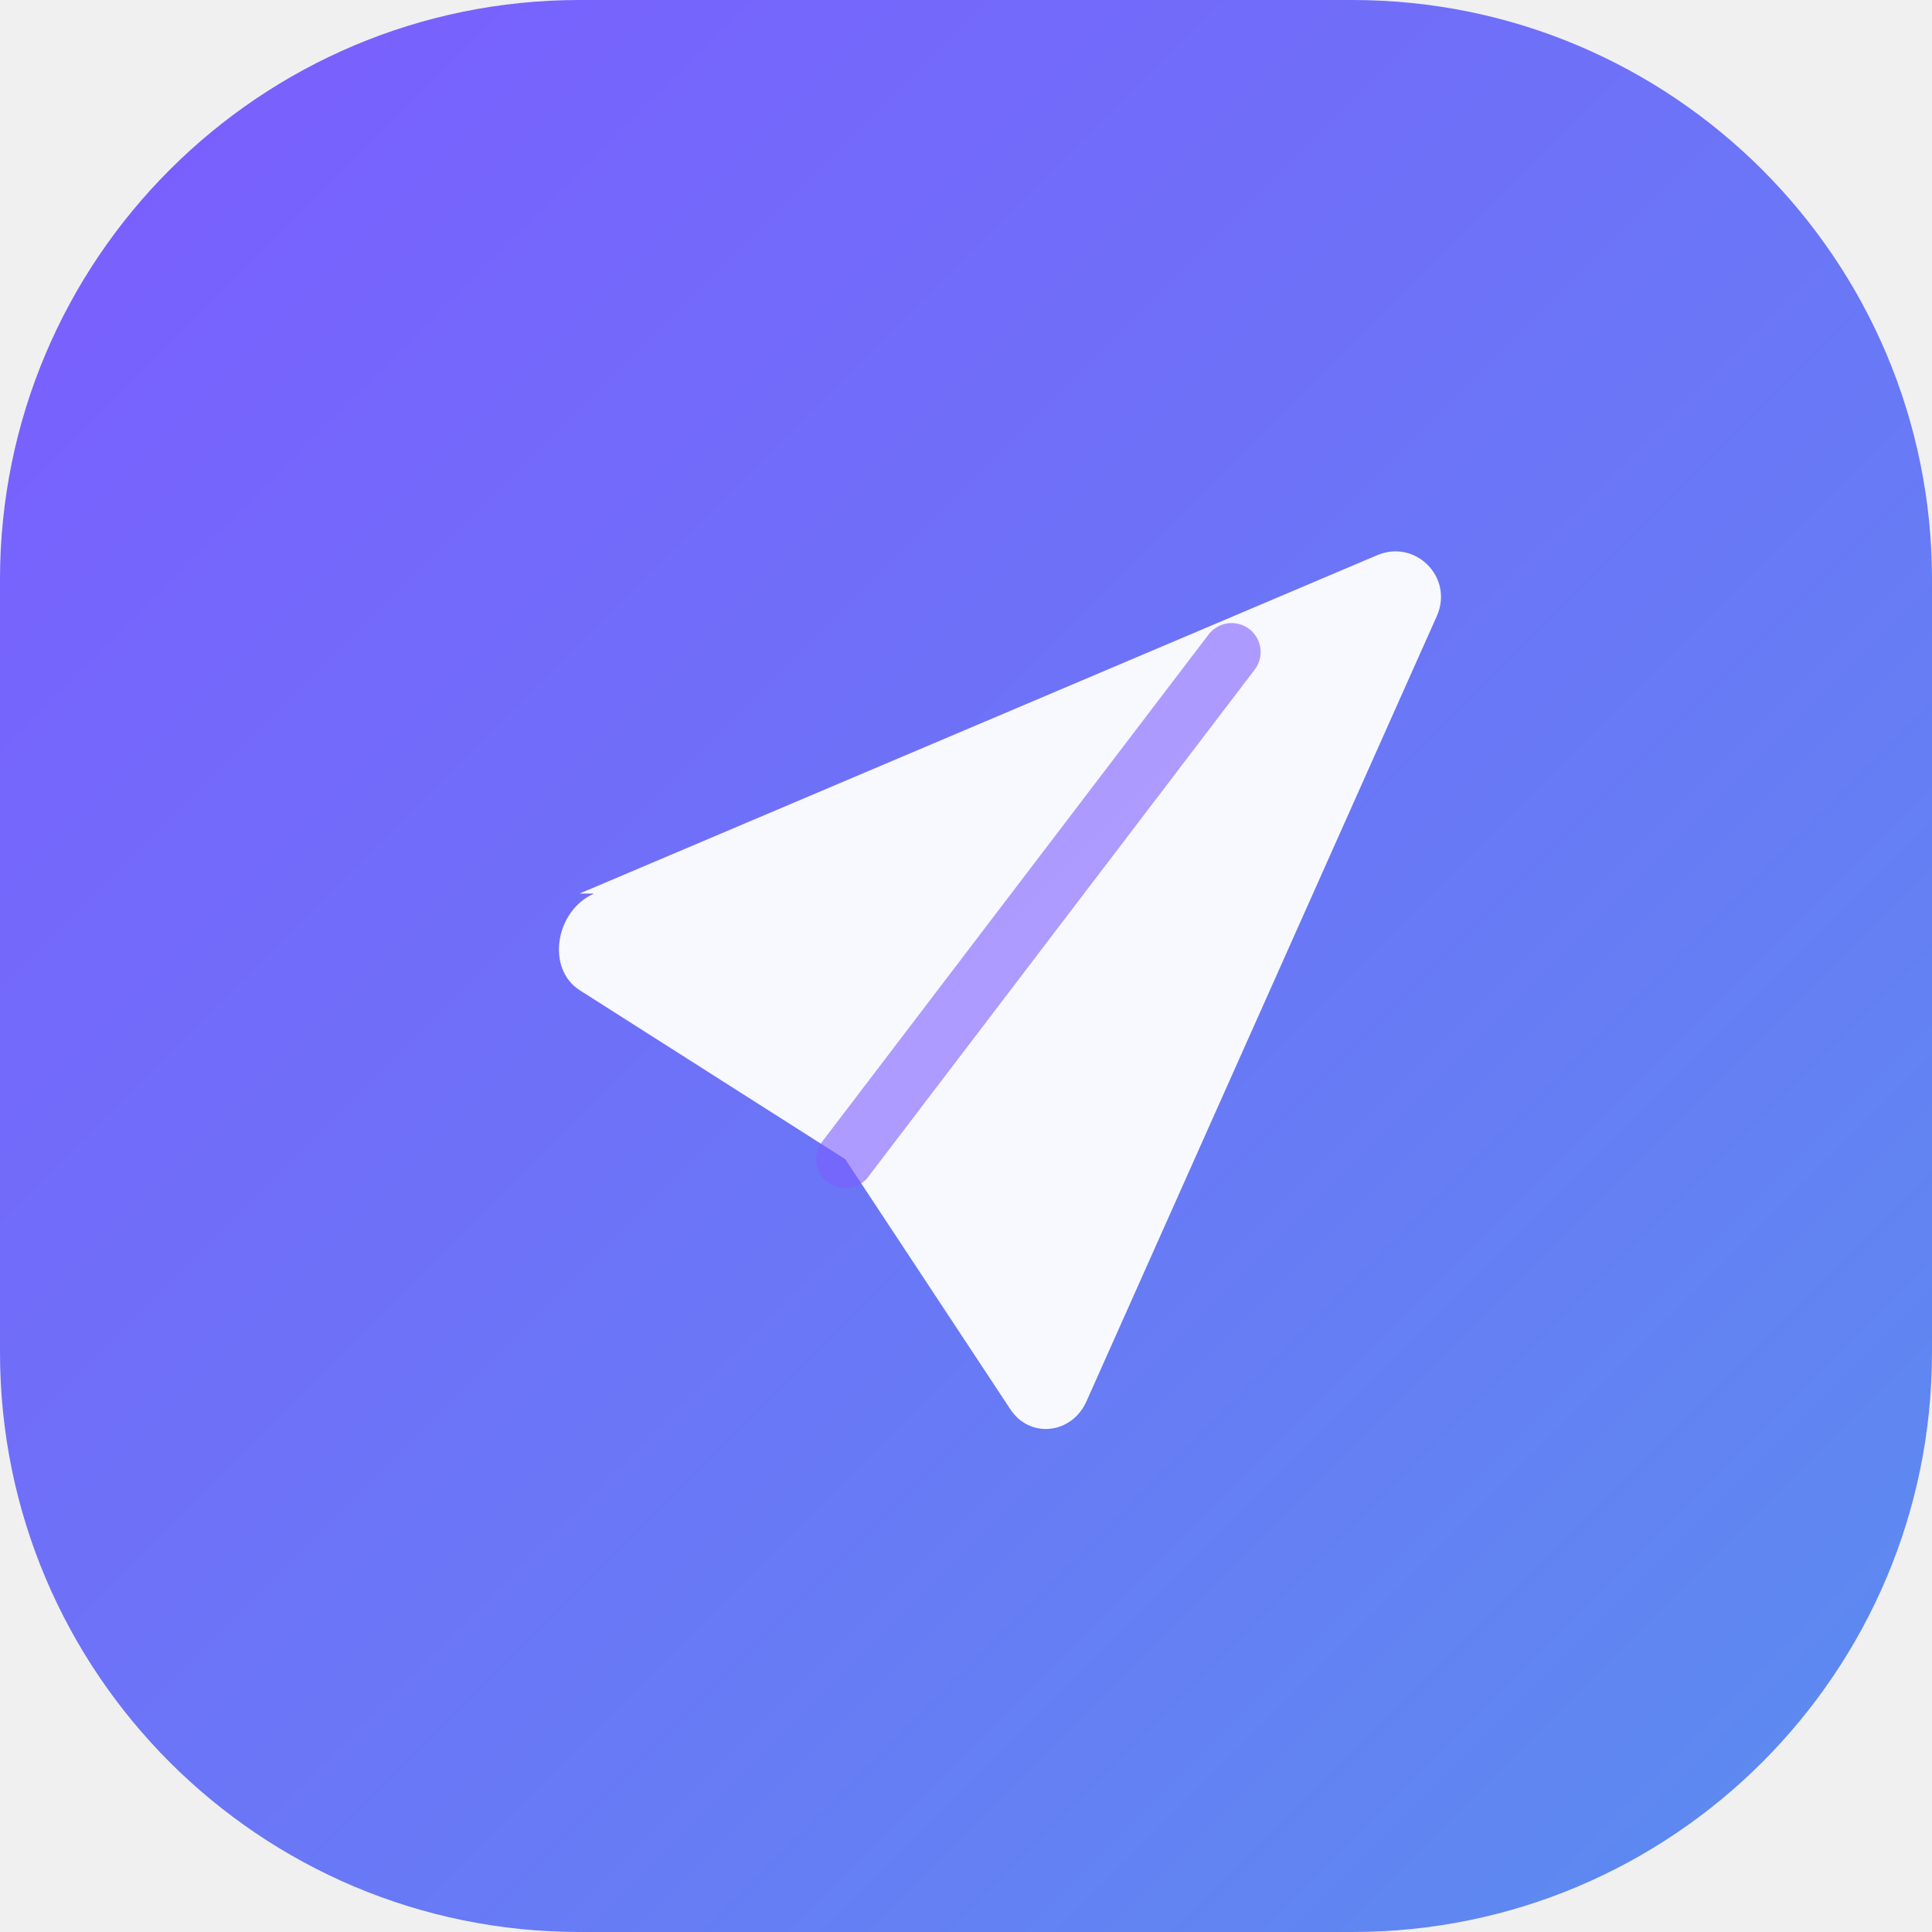
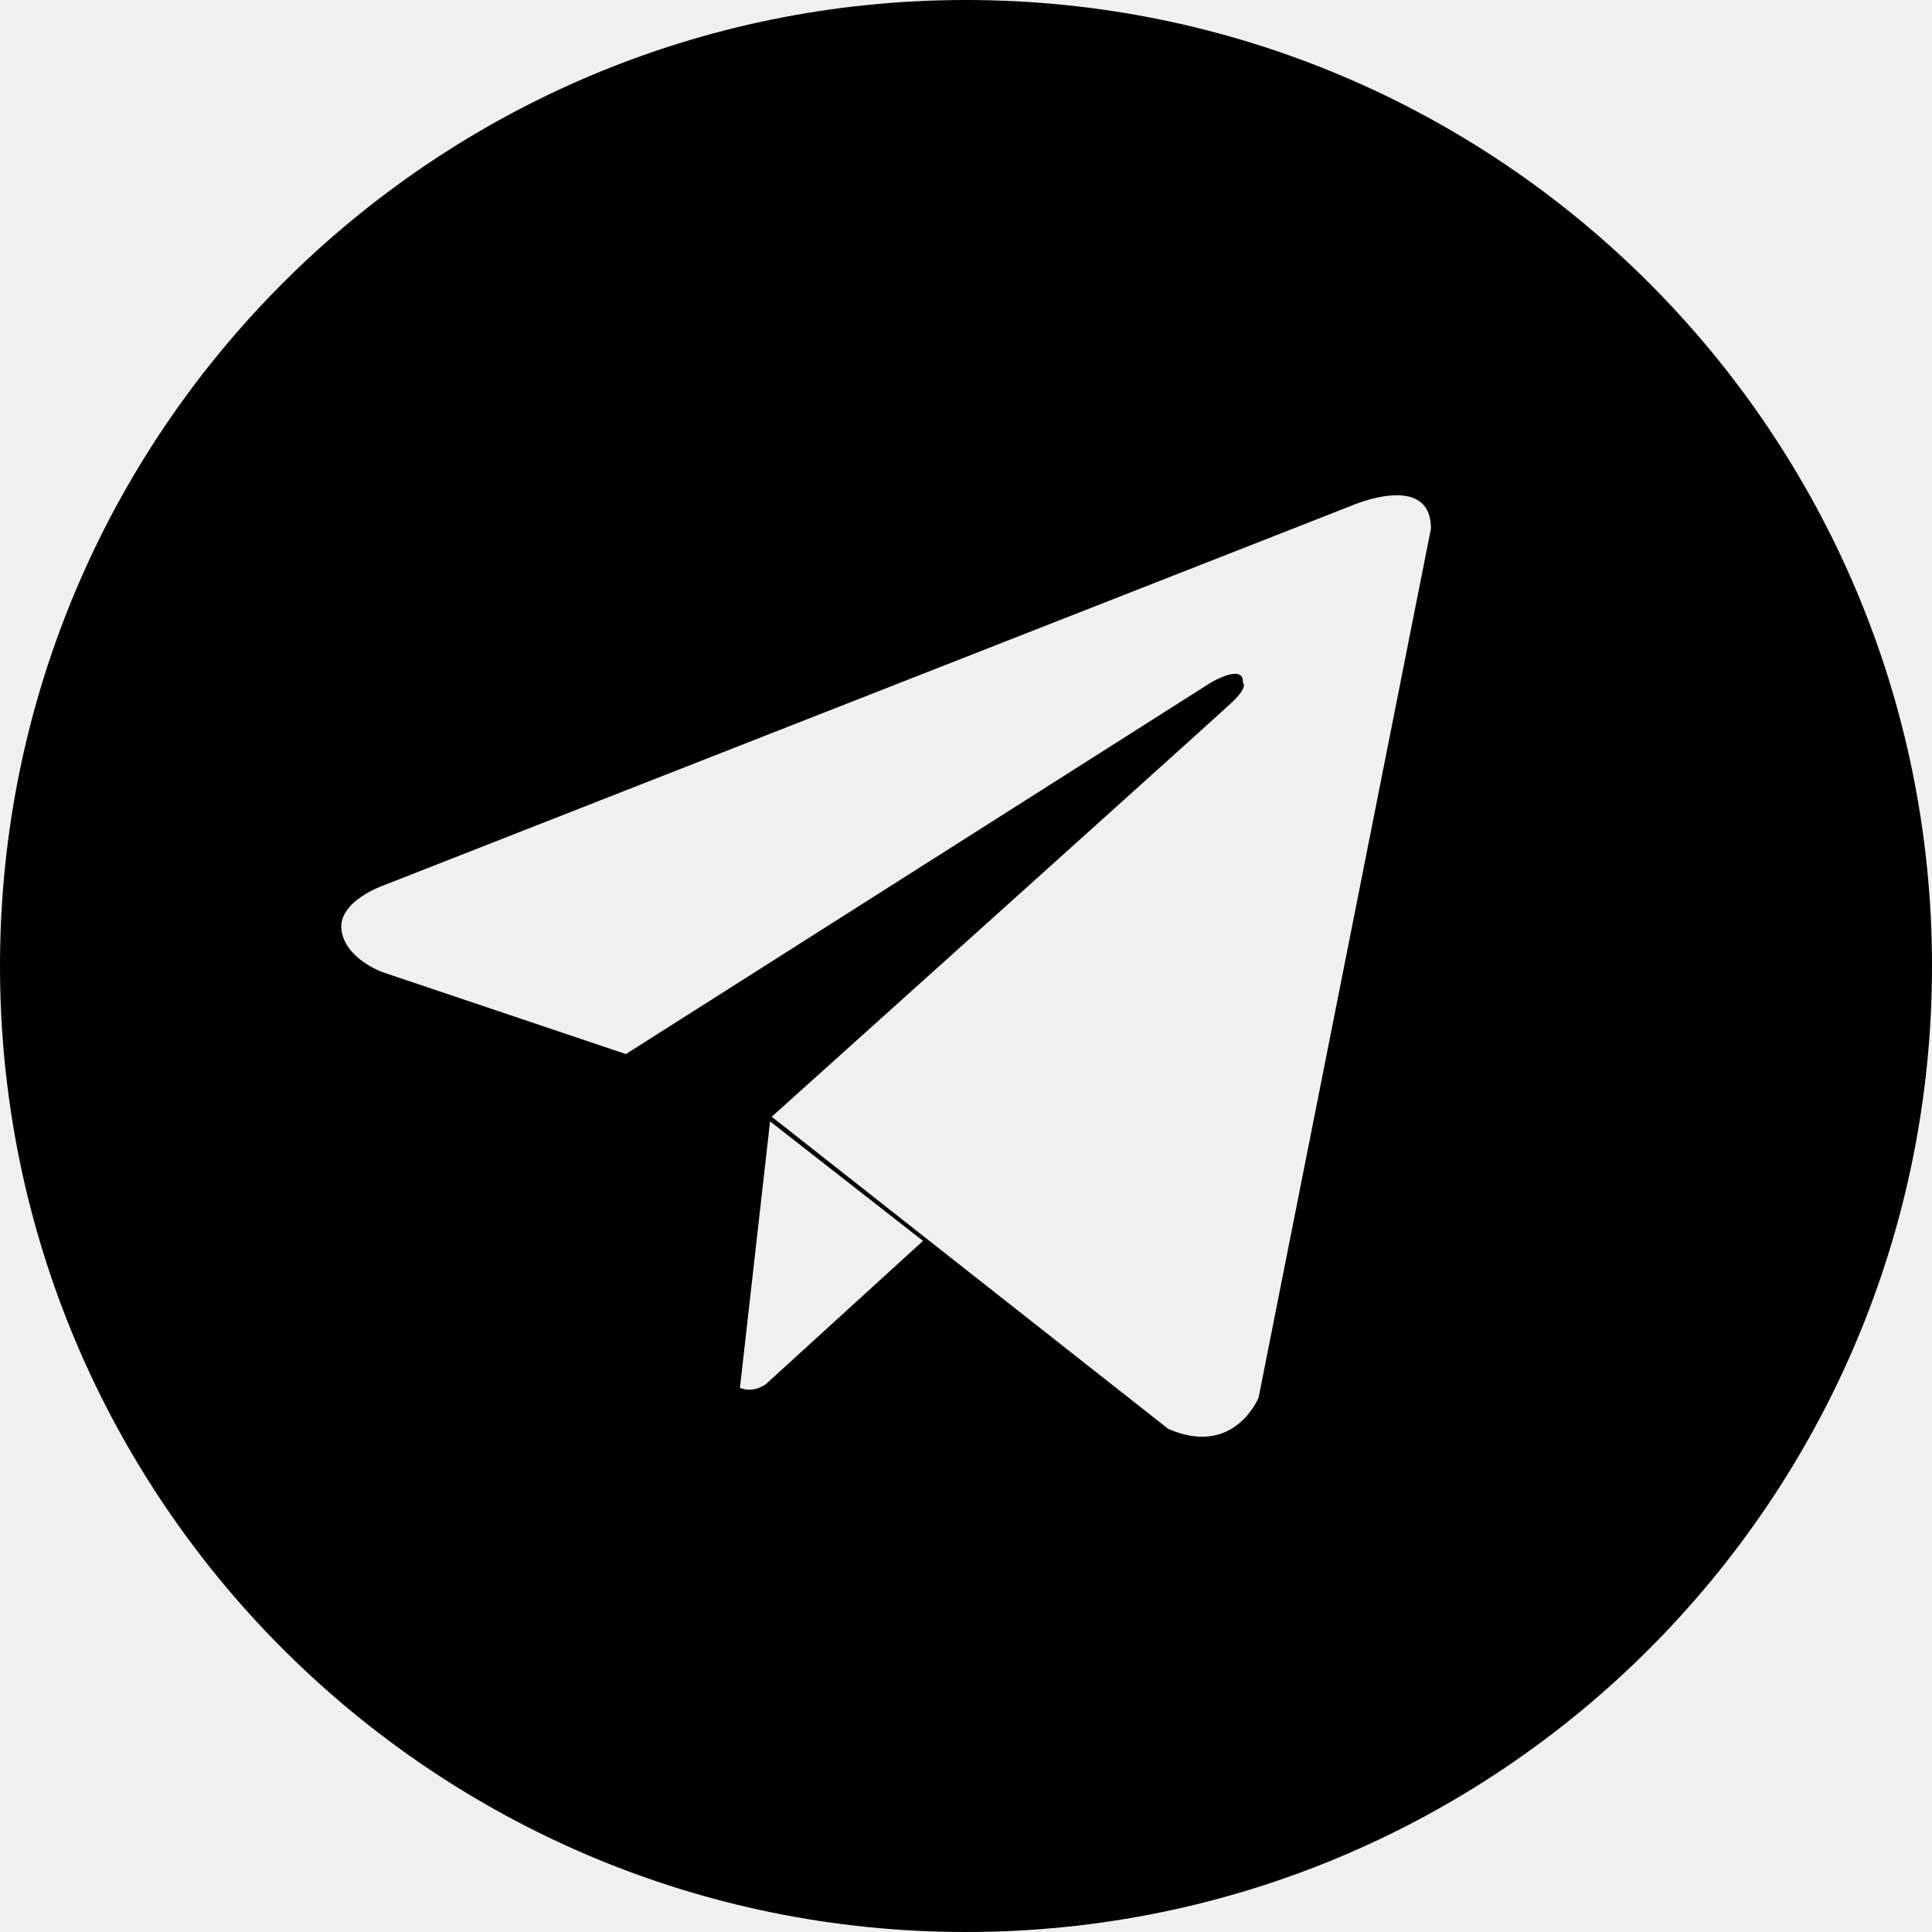
- <svg xmlns="http://www.w3.org/2000/svg" width="40" height="40" viewBox="0 0 40 40" fill="none">
-   <rect width="40" height="40" rx="12" fill="url(#logo-grad)" />
-   <path d="M12 18.5L28.5 11.5c.8-.35 1.6.45 1.25 1.25L22.5 29c-.3.7-1.2.8-1.6.15L17.5 24l-5.5-3.5c-.7-.45-.5-1.65.3-2Z" fill="white" fill-opacity="0.95" />
-   <path d="M17.5 24l8-10.5" stroke="rgba(124,92,255,0.6)" stroke-width="1.2" stroke-linecap="round" />
-   <defs>
-     <linearGradient id="logo-grad" x1="0" y1="0" x2="40" y2="40" gradientUnits="userSpaceOnUse">
-       <stop stop-color="#7c5cff" />
-       <stop offset="1" stop-color="#5b8def" />
-     </linearGradient>
-   </defs>
+ <svg xmlns="http://www.w3.org/2000/svg" viewBox="0 0 333334 333334" shape-rendering="geometricPrecision" text-rendering="geometricPrecision" image-rendering="optimizeQuality" fill-rule="evenodd" clip-rule="evenodd">
+   <path d="M166667 0c92048 0 166667 74619 166667 166667s-74619 166667-166667 166667S0 258715 0 166667 74619 0 166667 0zm80219 91205l-29735 149919s-4158 10396-15594 5404l-68410-53854s76104-68409 79222-71320c3119-2911 2079-3534 2079-3534 207-3535-5614 0-5614 0l-100846 64043-42002-14140s-6446-2288-7069-7277c-624-4992 7277-7694 7277-7694l166970-65498s13722-6030 13722 3951zm-87637 122889l-27141 24745s-2122 1609-4443 601l5197-45965 26387 20619z" />
</svg>
